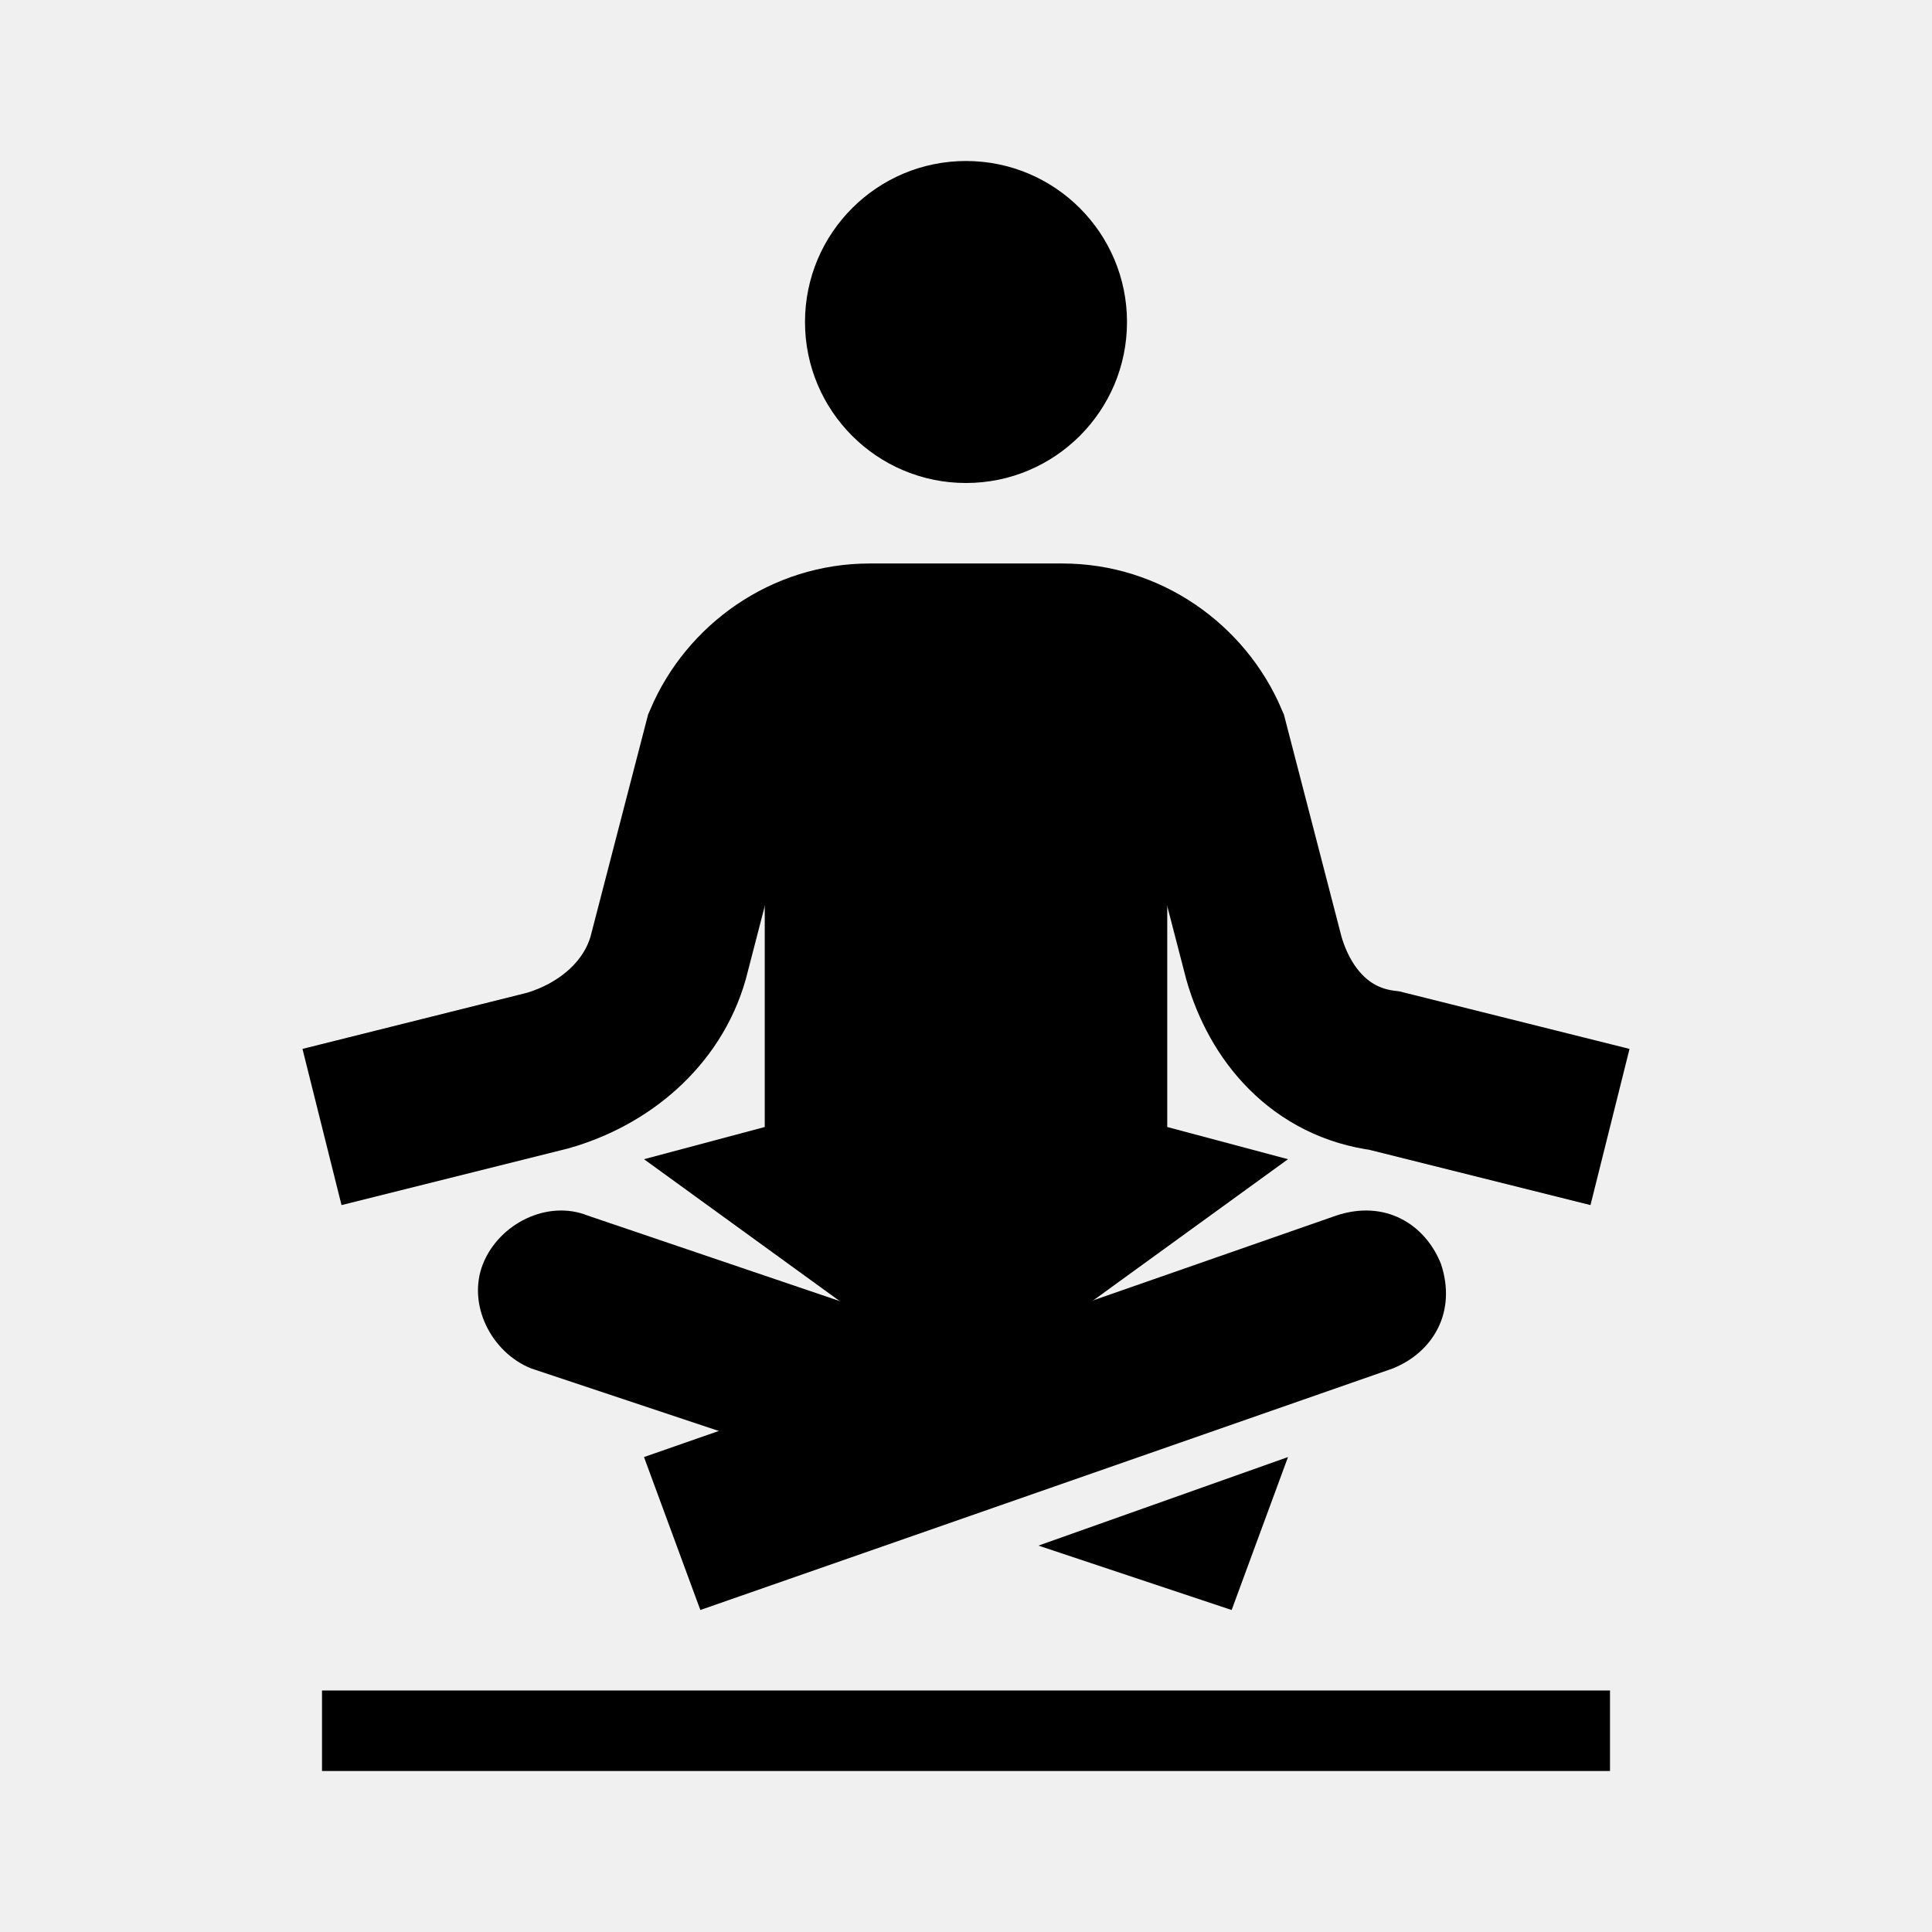
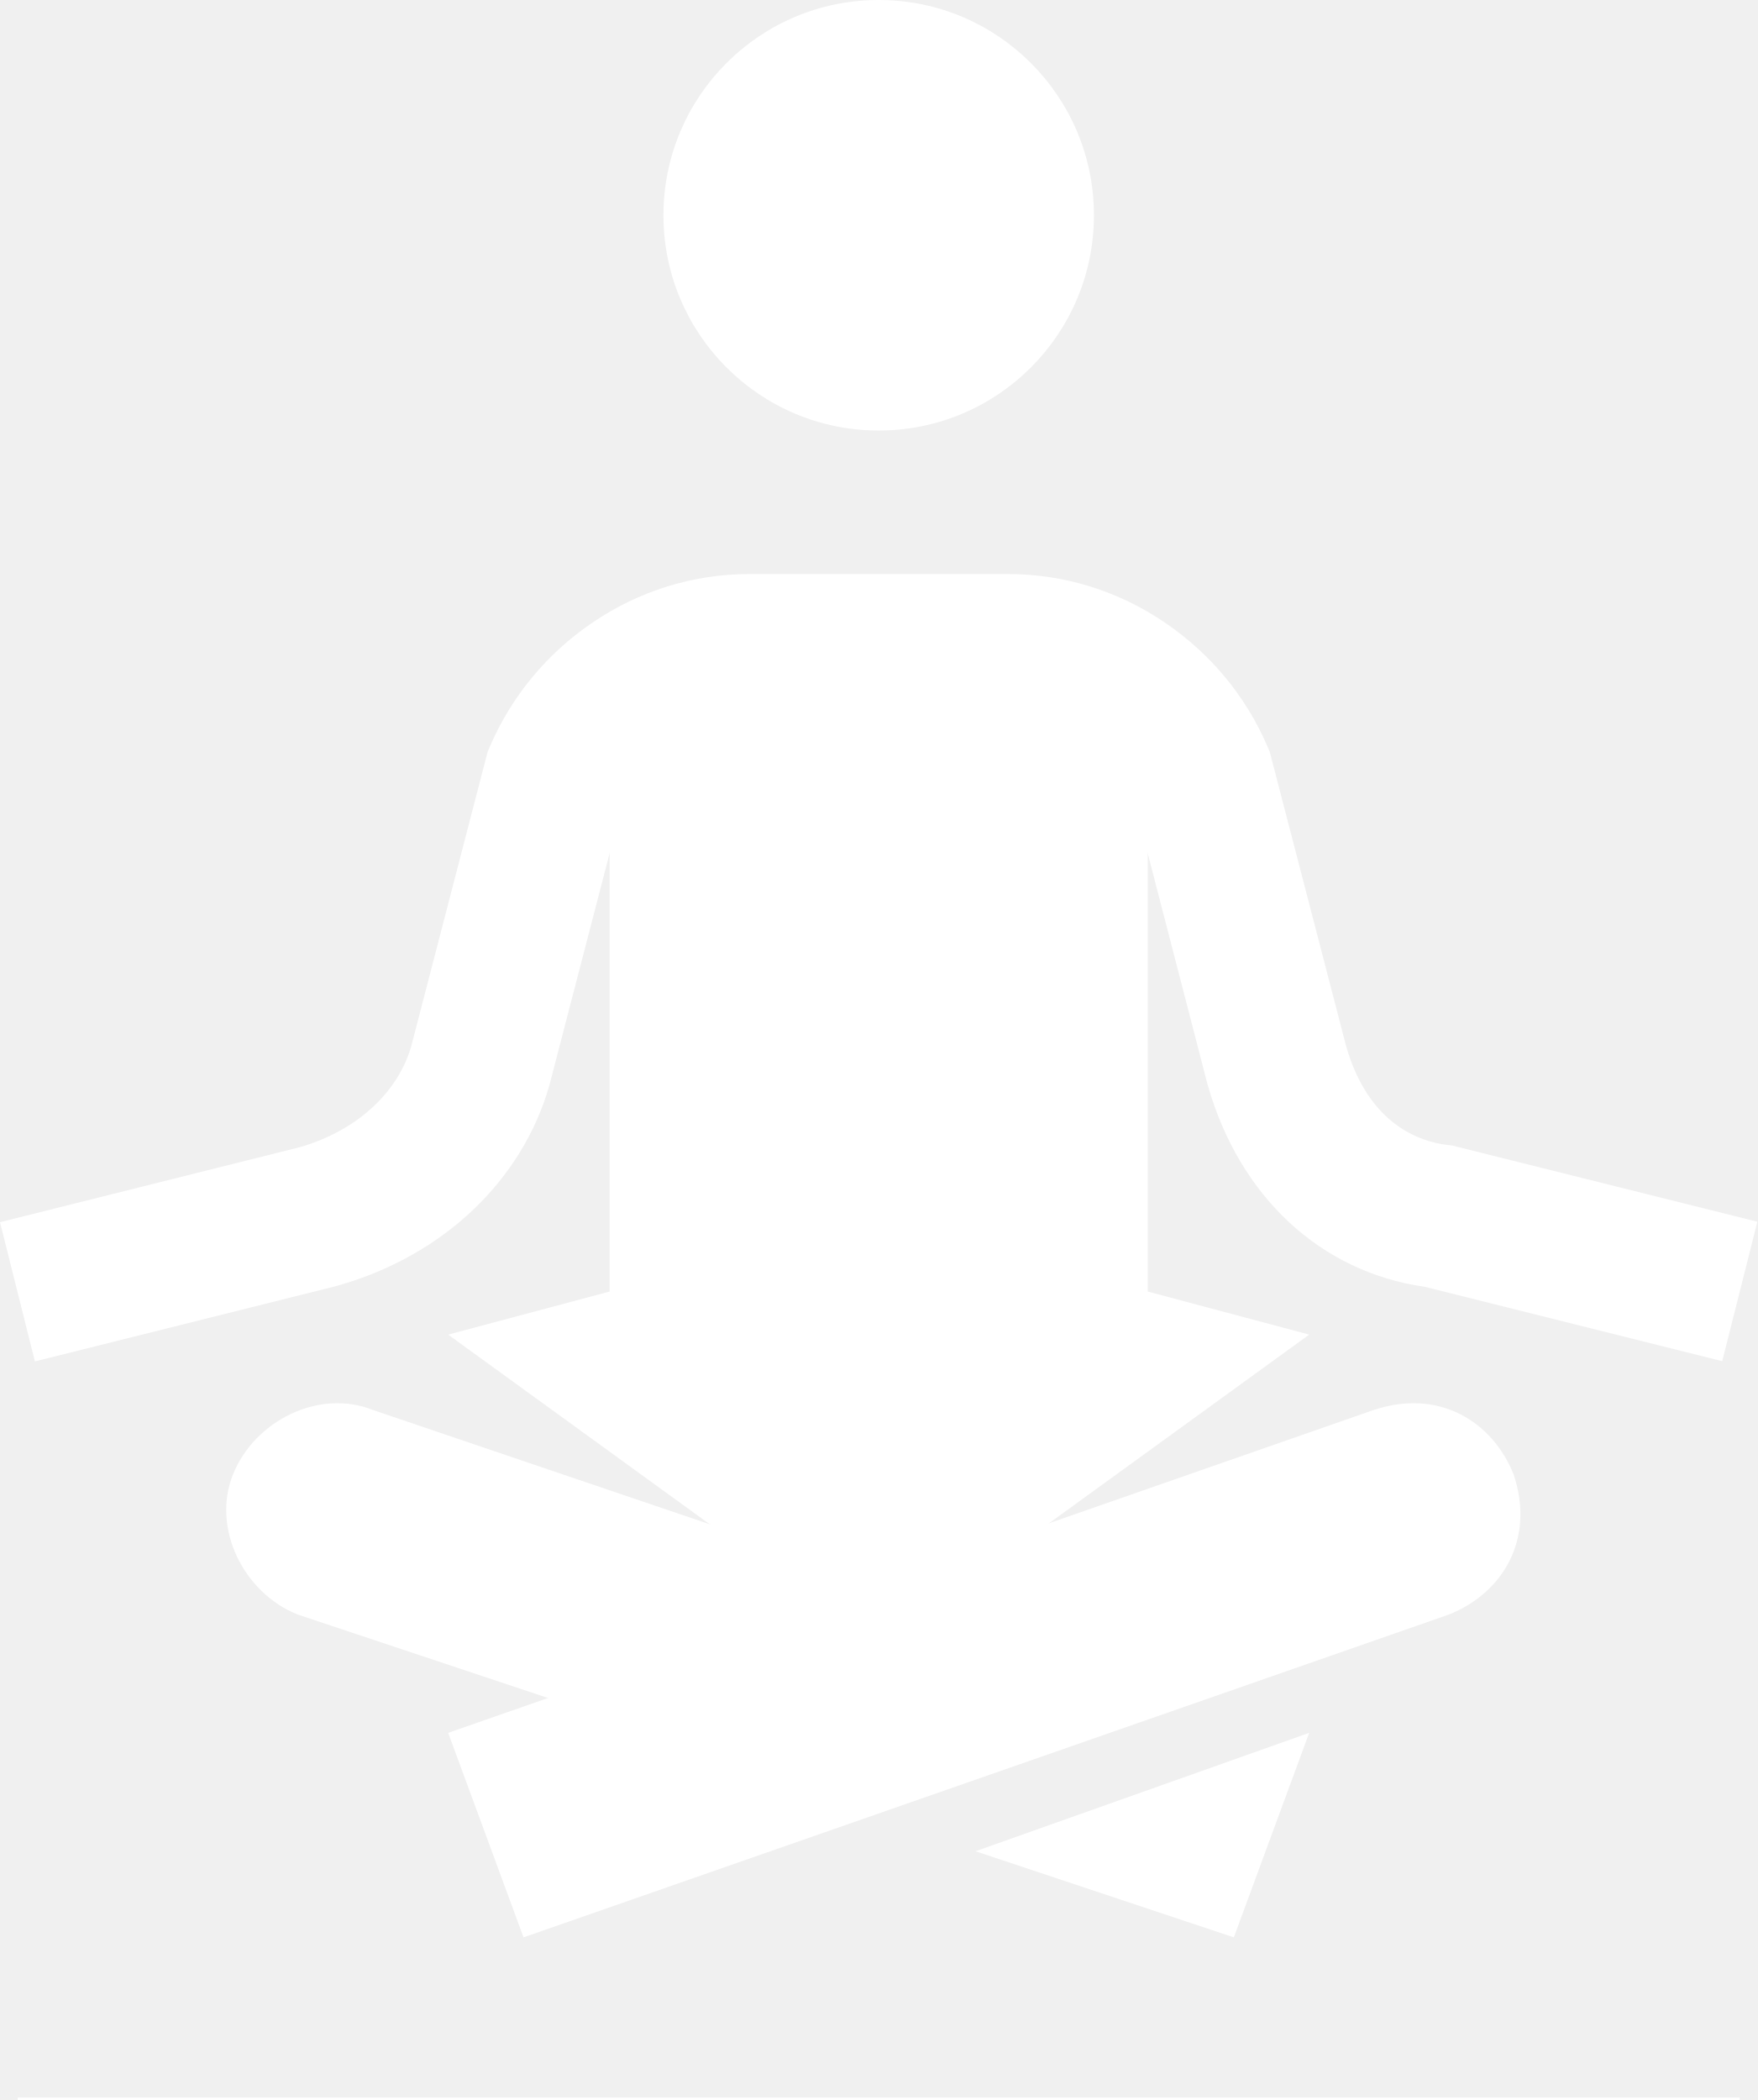
- <svg xmlns="http://www.w3.org/2000/svg" enable-background="new 0 0 24 24" id="Layer_1" version="1.0" viewBox="0 0 24 24" xml:space="preserve">
-   <circle cx="12" cy="4" r="2" />
-   <line stroke="#000000" stroke-miterlimit="10" x1="20" x2="4" y1="21.5" y2="21.5" />
-   <path d="M4,14l2.8-0.7c0.7-0.2,1.3-0.7,1.5-1.4L9,9.2  C9.3,8.5,10,8,10.8,8h2.4C14,8,14.7,8.5,15,9.2l0.7,2.7c0.2,0.7,0.7,1.3,1.5,1.4L20,14" fill="none" stroke="#000000" stroke-miterlimit="10" stroke-width="2" />
-   <polygon points="14.5,14 14.5,14 14.5,9 12,8 9.5,9 9.5,14 9.5,14 8,14.4 12,17.3 16,14.4 " />
-   <path d="M16.6,15.1l-8.6,3L8.7,20l8.6-3c0.5-0.2,0.8-0.7,0.6-1.3l0,0C17.7,15.2,17.2,14.9,16.6,15.1z" />
+ <svg xmlns="http://www.w3.org/2000/svg" version="1.1" id="Layer_1" x="0px" y="0px" viewBox="172.6 510 734.8 878" enable-background="new 172.6 510 734.8 878" xml:space="preserve">
  <g>
-     <path d="M9.9,18.1l3-1.1l-5.6-1.9c-0.5-0.2-1.1,0.1-1.3,0.6c-0.2,0.5,0.1,1.1,0.6,1.3L9.9,18.1L9.9,18.1z" />
-     <polygon points="12.9,19.2 15.3,20 16,18.1  " />
+     <g>
+       <circle fill="#FFFFFF" cx="540" cy="600" r="90" />
+     </g>
+     <g>
+       <rect x="180" y="1387" fill="#FFFFFF" width="720" height="1" />
+     </g>
+     <g>
+       <path fill="#FFFFFF" d="M892.7,1079.1L768.3,1048c-43.5-6.2-77.4-37.6-90.7-84.3l-0.2-0.7l-30.8-119c-9.6-20.4-30.5-34-52.6-34    H486c-22.1,0-43,13.6-52.6,34l-31,119.4l-0.1,0.4c-11.4,39.8-44.3,71.1-88.1,83.6l-1,0.3l-126,31.5l-14.6-58.2l125.5-31.4    c23.4-6.8,40.7-22.5,46.4-42l32-123.3l0.9-2.1c9-21,23.8-38.9,42.8-51.8C439.8,757,462.6,750,486,750h108c23.4,0,46.2,7,65.8,20.4    c19,12.9,33.8,30.8,42.8,51.8l0.9,2.1l32,123.3c9.4,32.4,30.5,39.7,42.3,41.1l1.8,0.2l127.8,31.9L892.7,1079.1z" />
+     </g>
+     <g>
+       <polygon fill="#FFFFFF" points="652.5,1050 652.5,1050 652.5,825 540,780 427.5,825 427.5,1050 427.5,1050 360,1068 540,1198.5     720,1068   " />
+     </g>
+     <g>
+       <path fill="#FFFFFF" d="M747,1099.5l-387,135l31.5,85.5l387-135c22.5-9,36-31.5,27-58.5l0,0C796.5,1104,774,1090.5,747,1099.5z" />
+     </g>
+     <g>
+       <g>
+         <path fill="#FFFFFF" d="M445.5,1234.5l135-49.5l-252-85.5c-22.5-9-49.5,4.5-58.5,27s4.5,49.5,27,58.5L445.5,1234.5L445.5,1234.5z     " />
+       </g>
+       <g>
+         <polygon fill="#FFFFFF" points="580.5,1284 688.5,1320 720,1234.5    " />
+       </g>
+     </g>
  </g>
</svg>
